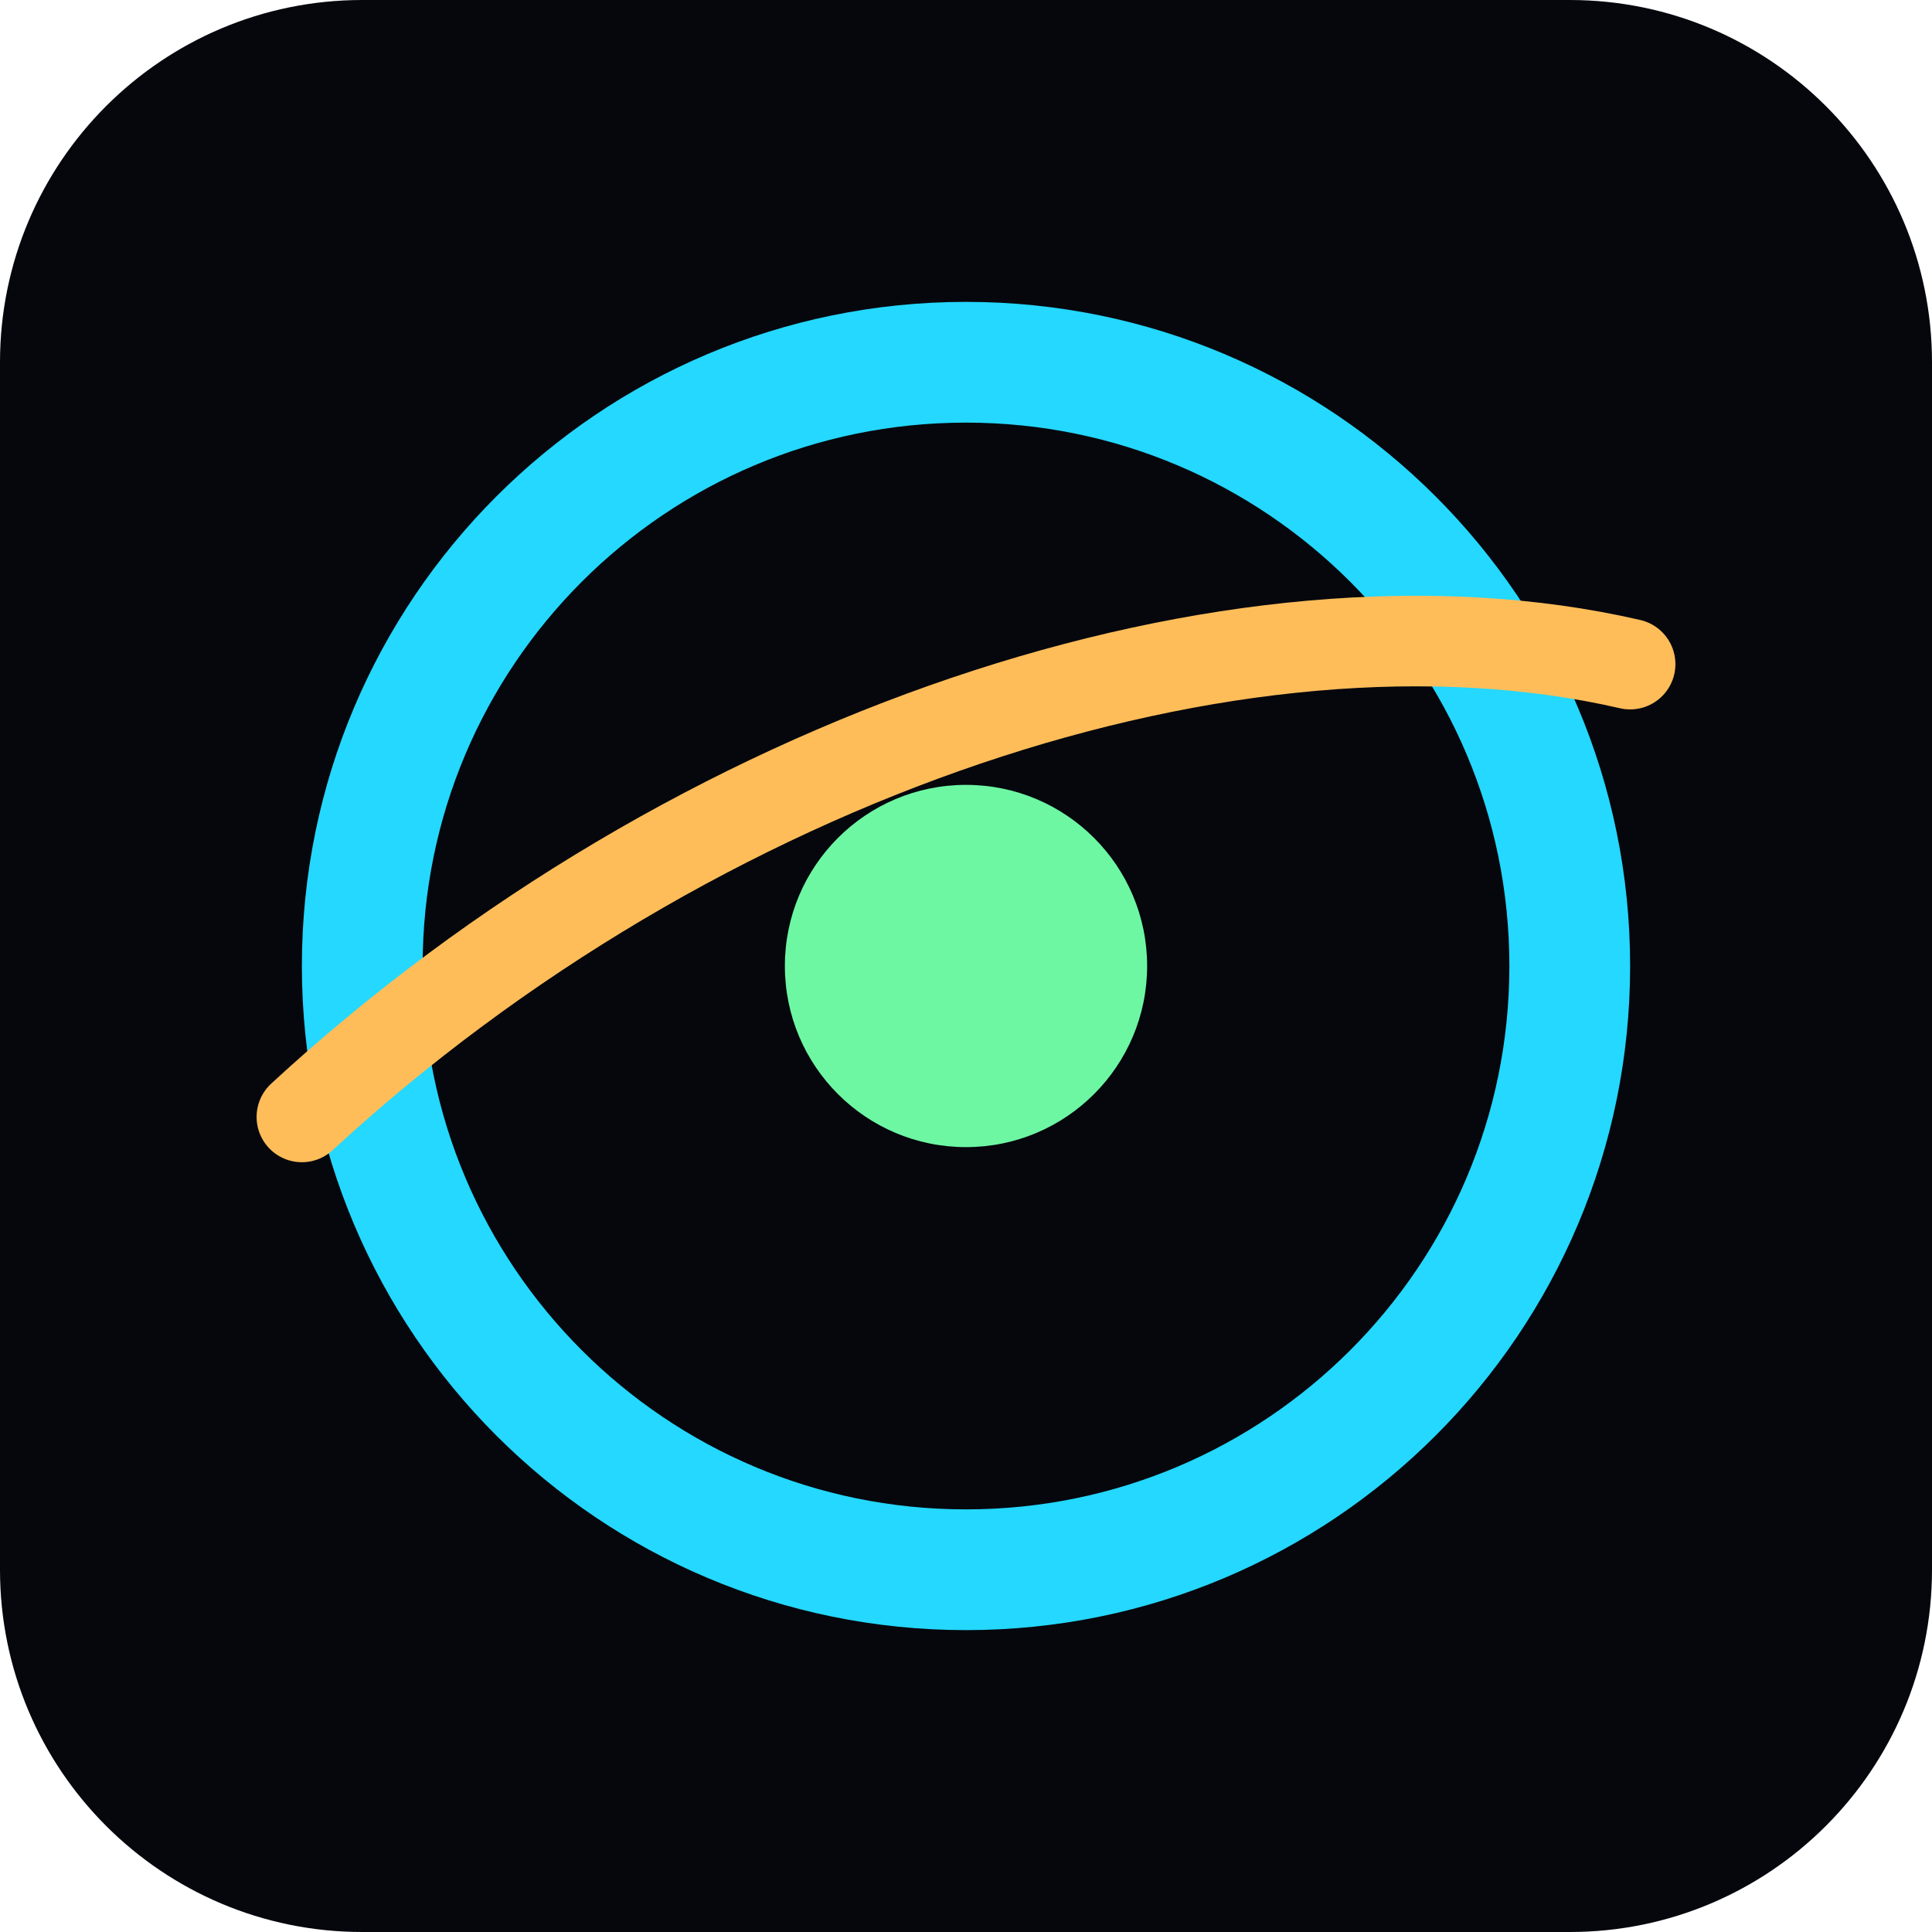
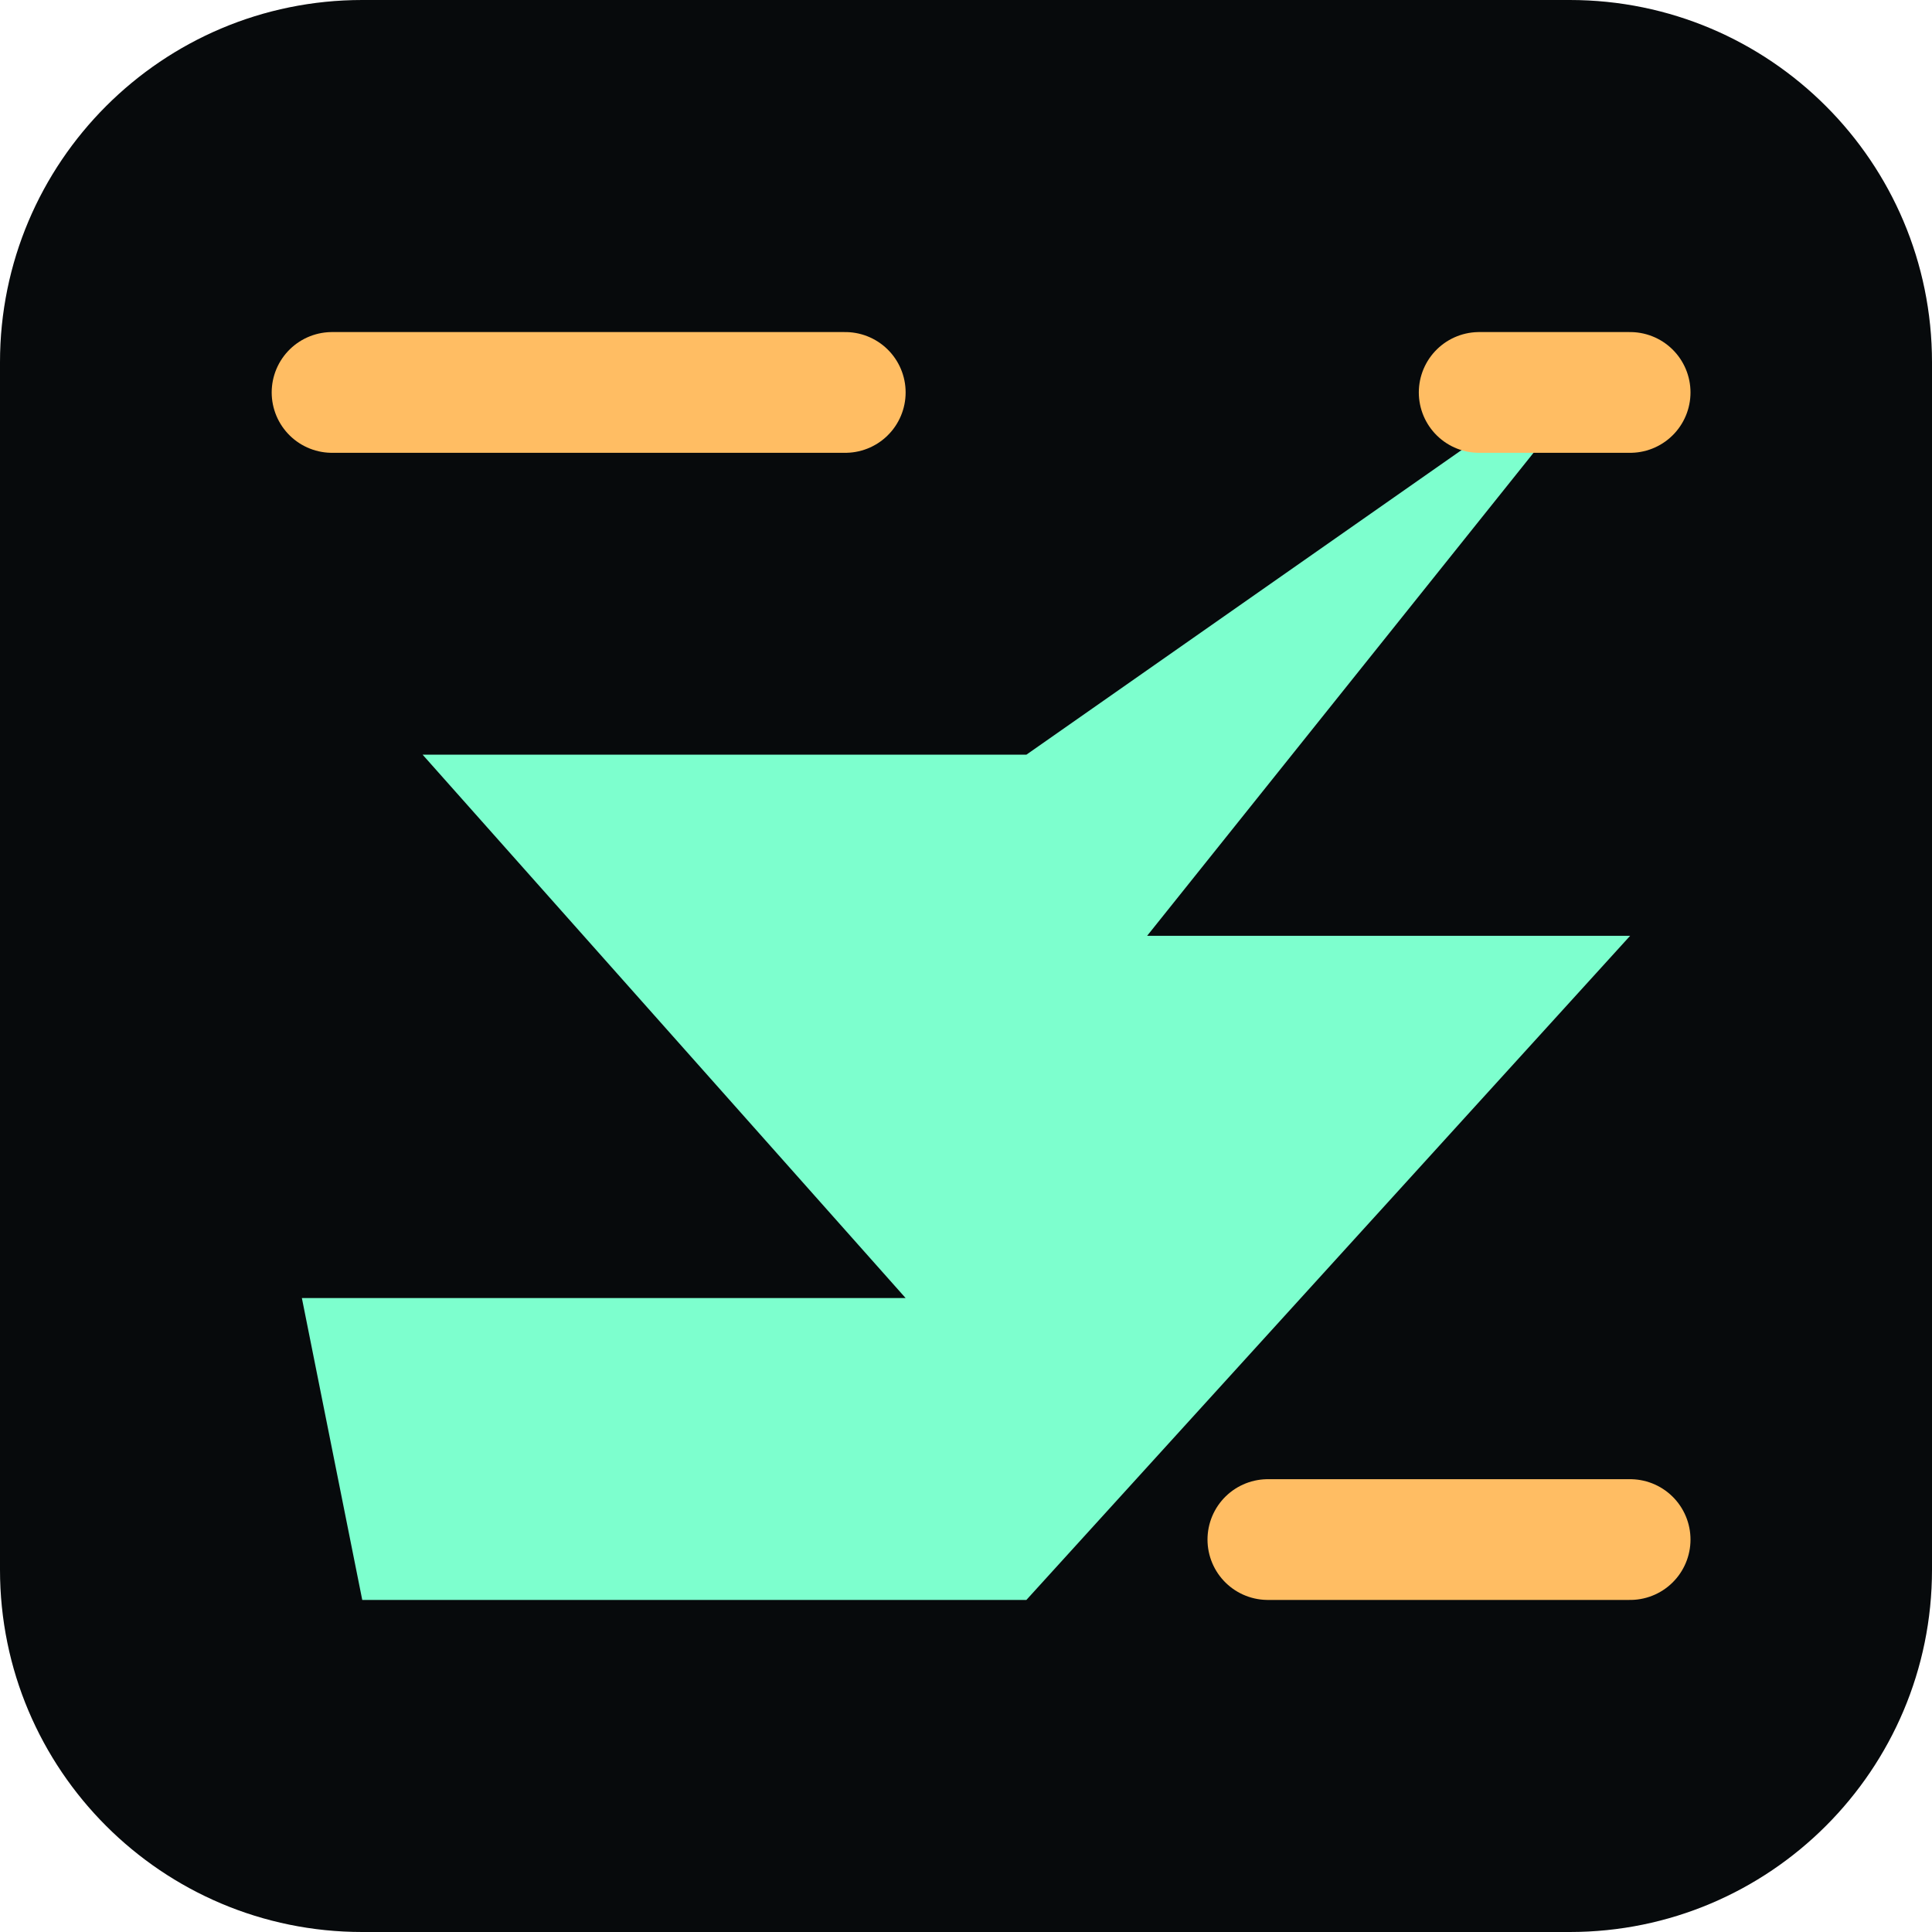
- <svg xmlns="http://www.w3.org/2000/svg" viewBox="0 0 64 64">
-   <rect width="64" height="64" rx="12" fill="#05070d" />
-   <circle cx="32" cy="32" r="20" fill="none" stroke="#24d8ff" stroke-width="4" />
-   <circle cx="32" cy="32" r="6" fill="#6df7a3" />
-   <path d="M10 37c13-12 31-18 44-15" fill="none" stroke="#ffbd59" stroke-width="3" stroke-linecap="round" />
+ <svg xmlns="http://www.w3.org/2000/svg" viewBox="0 0 64 64" role="img" aria-label="ZDHUA">
+   <rect width="64" height="64" rx="12" fill="#070a0c" />
+   <path d="M10 43h20L14 25h20l20-14-16 20h16L34 53H12z" fill="#7dffce" />
+   <path d="M11 13h17M42 51h12M49 13h5" stroke="#ffbd63" stroke-width="4" stroke-linecap="round" />
</svg>
